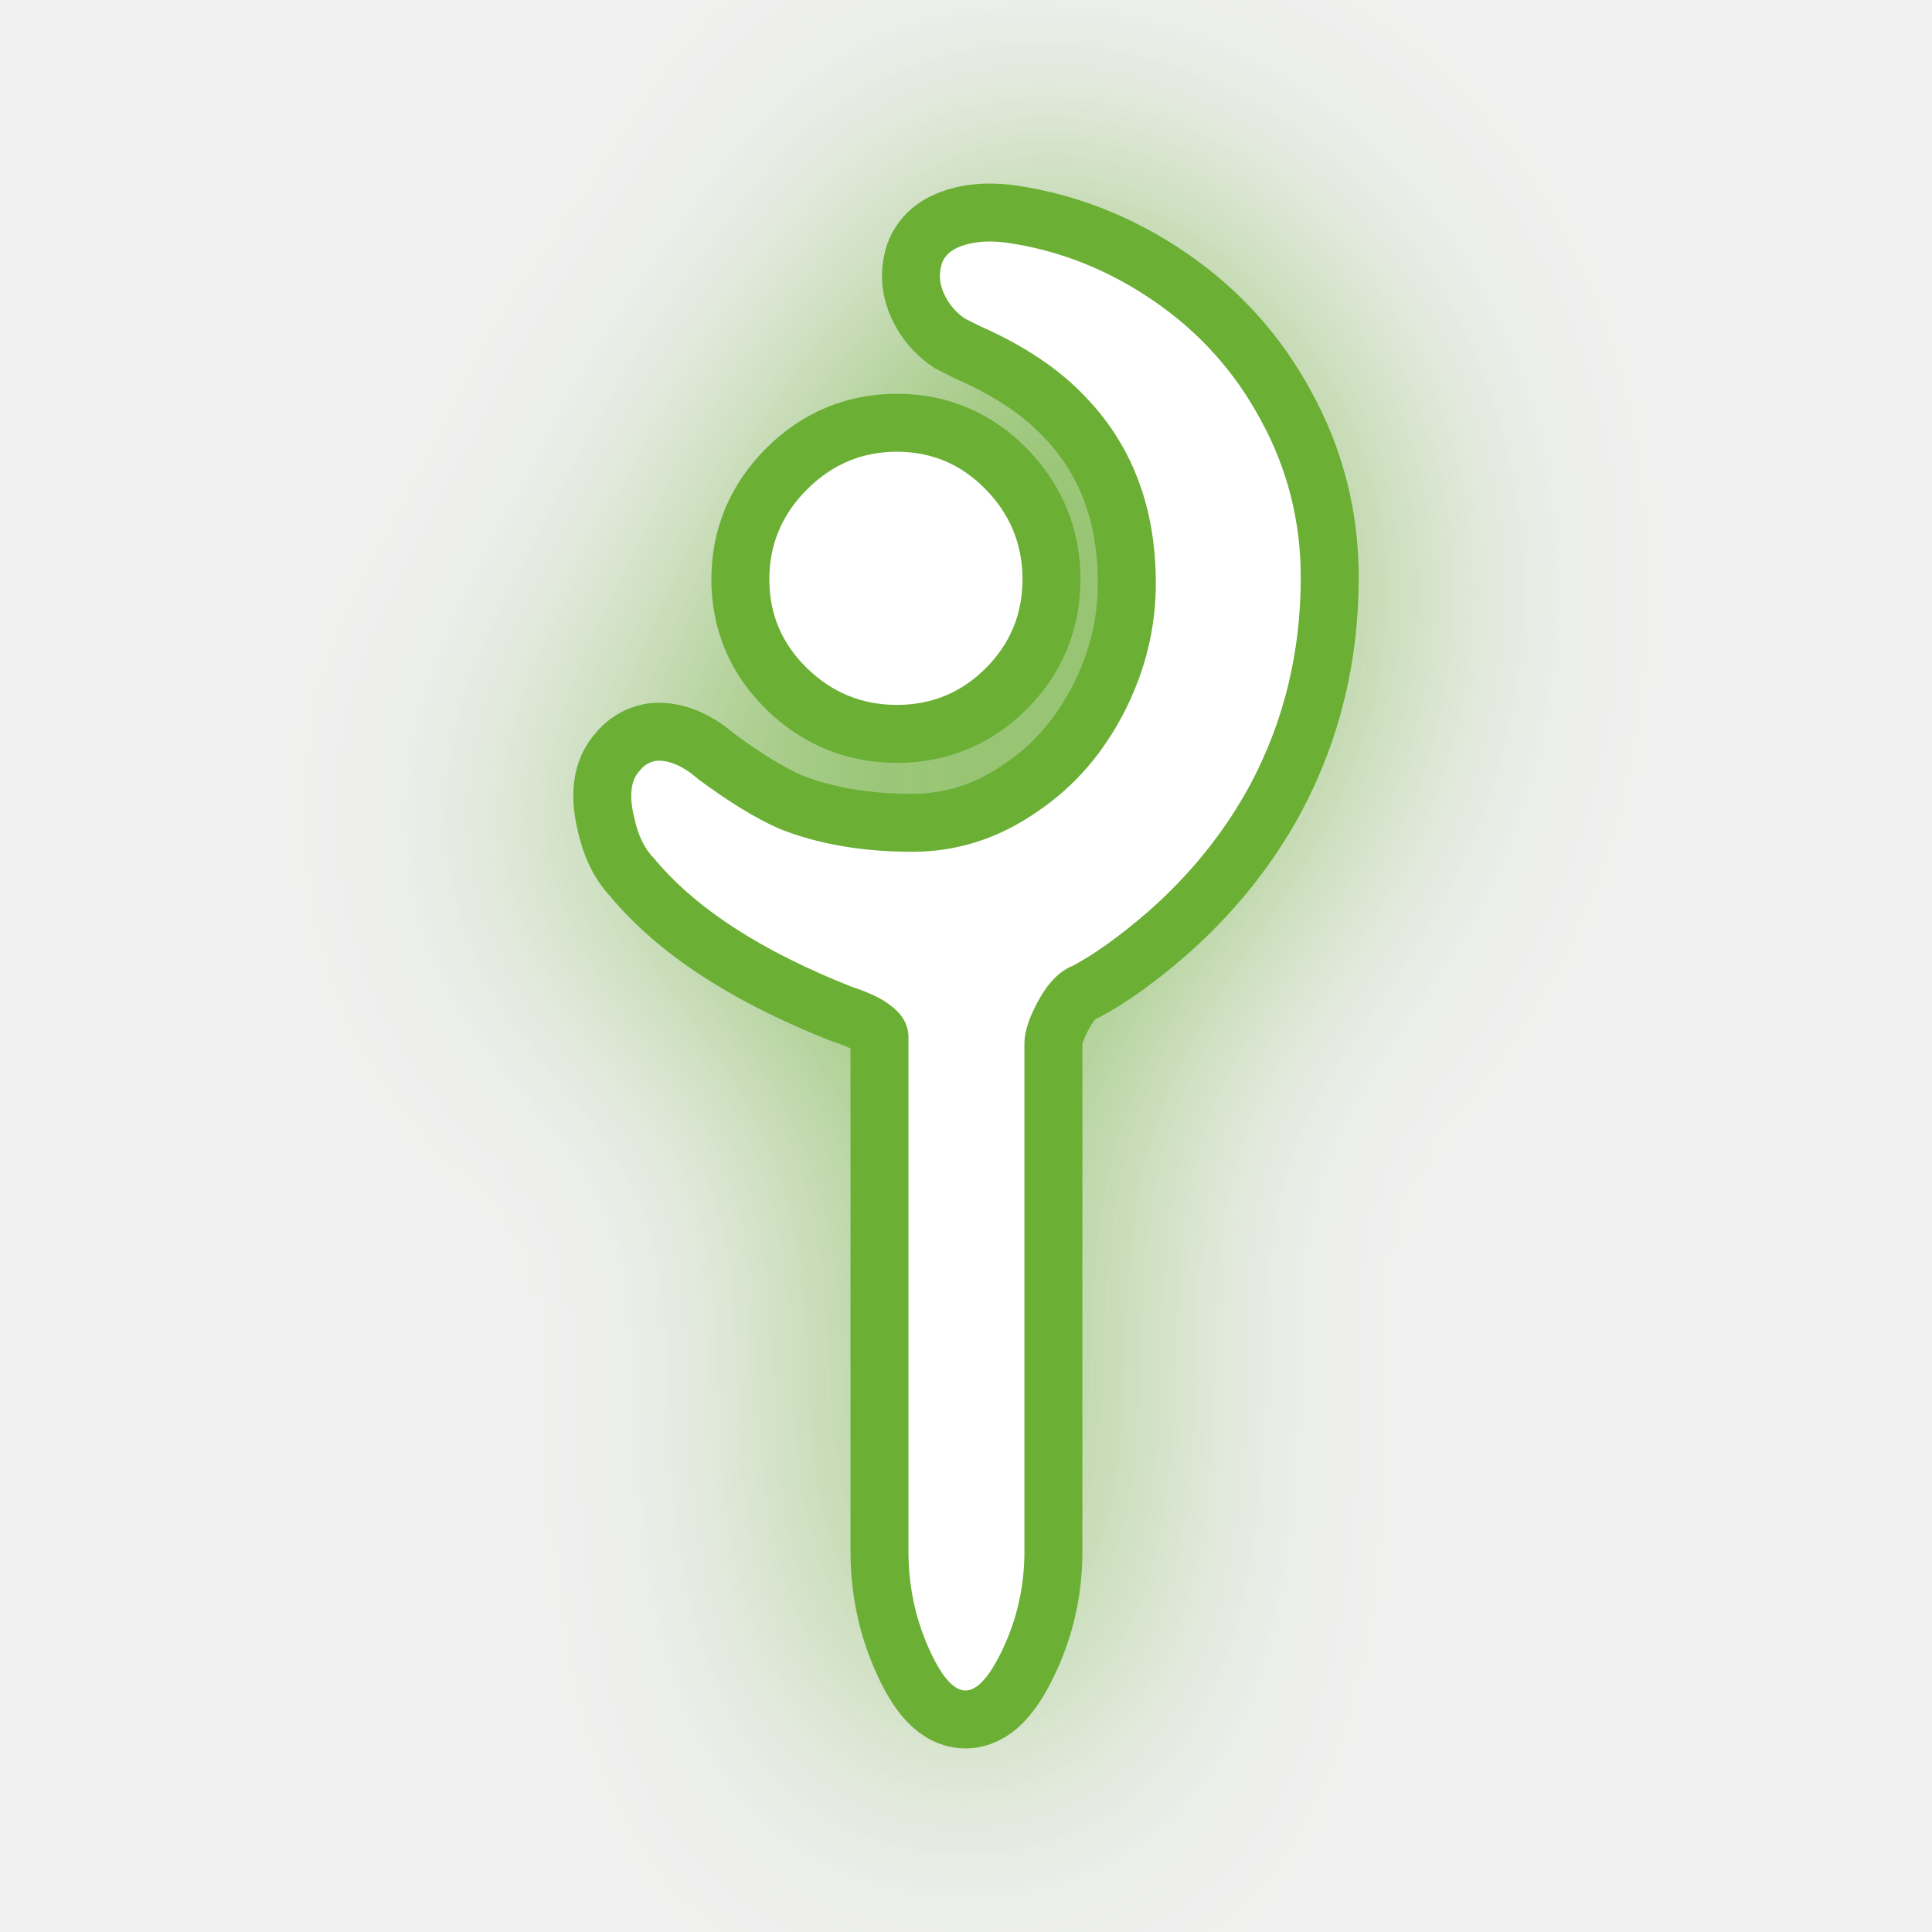
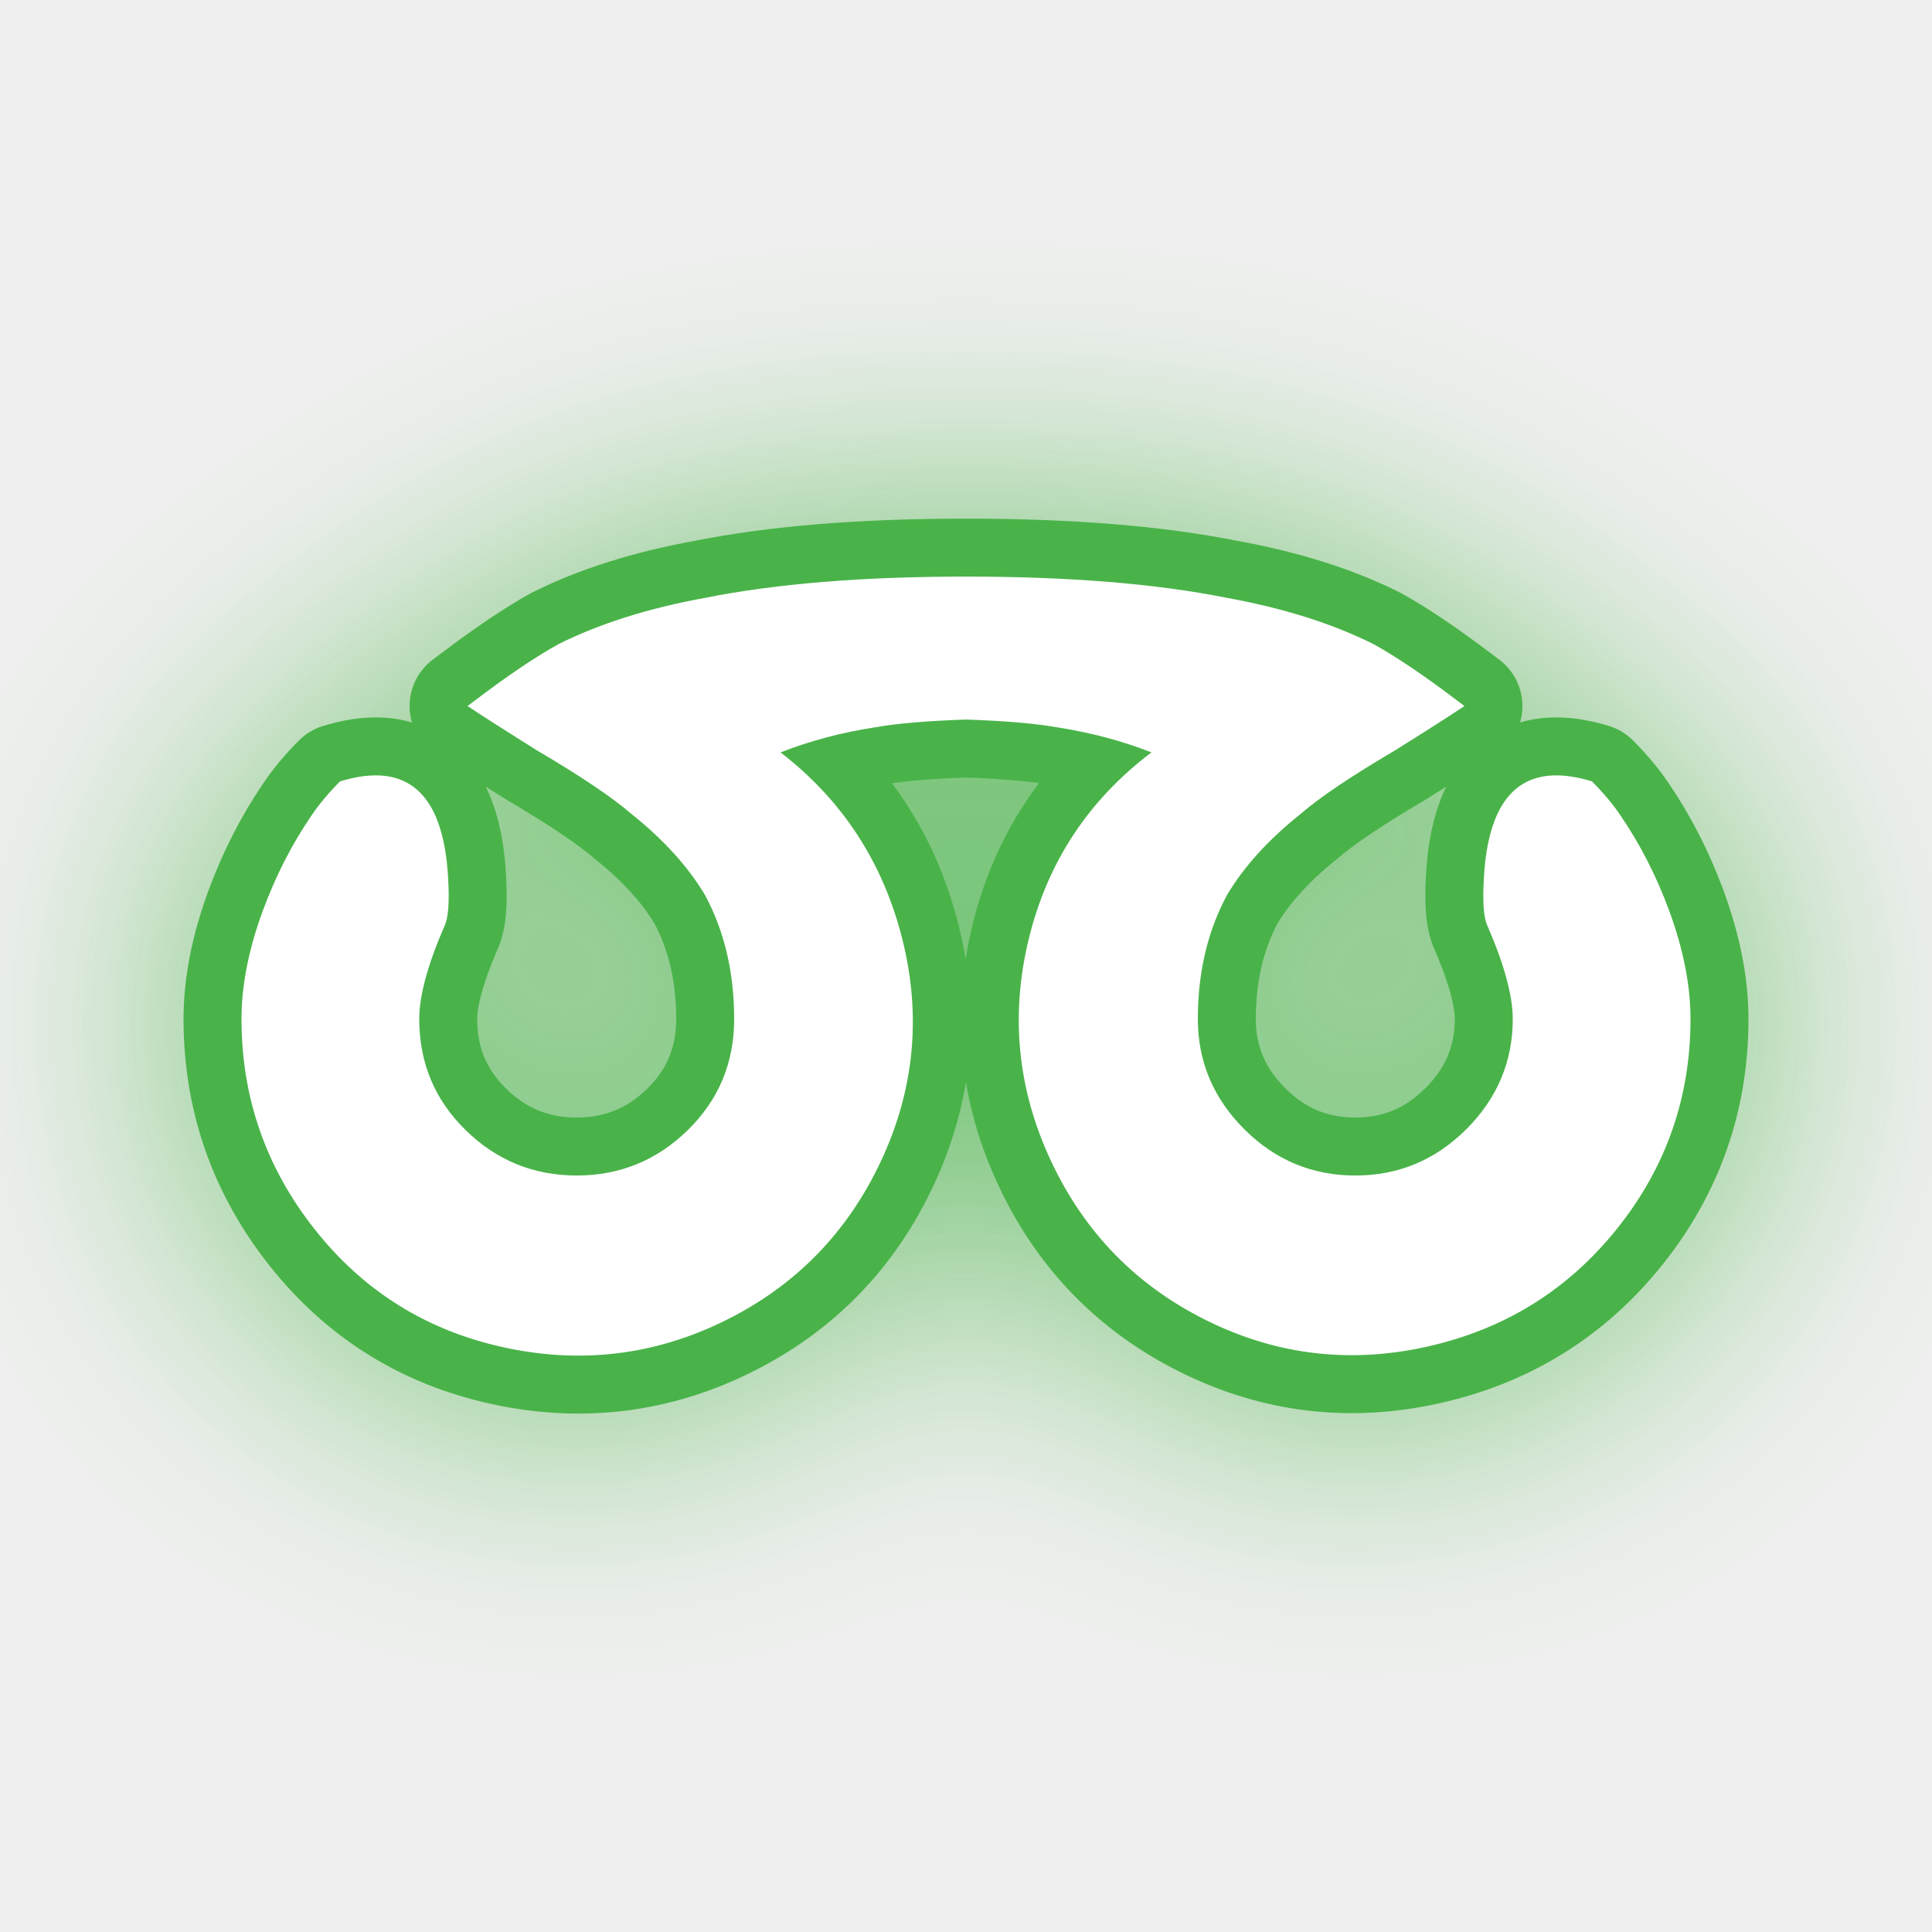
<svg xmlns="http://www.w3.org/2000/svg" width="100mm" height="100mm" viewBox="0 0 100 100" version="1.1" id="svg1">
  <defs id="defs1">
-     <filter style="color-interpolation-filters:sRGB" id="filter17" x="-0.606" y="-0.28" width="2.212" height="1.56">
-       <feFlood result="flood" in="SourceGraphic" flood-opacity="0.75" flood-color="rgb(107,175,53)" id="feFlood16" />
-       <feGaussianBlur result="blur" stdDeviation="7.5" id="feGaussianBlur16" in="SourceGraphic" />
-       <feOffset result="offset" in="blur" dx="0" dy="0" id="feOffset16" />
-       <feComposite result="comp1" operator="in" in="flood" in2="offset" id="feComposite16" />
-       <feComposite result="comp2" operator="over" in="SourceGraphic" in2="comp1" id="feComposite17" />
+     <filter style="color-interpolation-filters:sRGB" id="filter16" x="-0.28" y="-0.521" width="1.56" height="2.041">
+       <feFlood result="flood" flood-opacity="0.75" flood-color="rgb(73,179,73)" id="feFlood15" />
+       <feGaussianBlur result="blur" stdDeviation="75" id="feGaussianBlur15" in="SourceGraphic" />
+       <feOffset result="offset" in="blur" dx="0" dy="0" id="feOffset15" />
+       <feComposite result="comp1" operator="in" id="feComposite15" in="flood" in2="offset" />
+       <feComposite result="comp2" operator="over" in="SourceGraphic" in2="comp1" id="feComposite16" />
    </filter>
  </defs>
  <g id="layer1">
-     <path d="m 46.422,36.486 q 2.701,0 4.601,-1.901 1.901,-1.901 1.901,-4.601 0,-2.701 -1.901,-4.651 -1.901,-1.951 -4.601,-1.951 -2.701,0 -4.651,1.951 -1.951,1.951 -1.951,4.651 0,2.701 1.951,4.601 1.951,1.901 4.651,1.901 z m 5.802,-23.906 q -1.3,-0.2 -2.301,0.1 -1,0.3 -1.2,1.05 -0.2,0.75 0.15,1.5 0.35,0.75 1.05,1.25 l 0.8,0.4 q 3.401,1.5 5.401,3.601 3.701,3.801 3.701,9.703 0,3.501 -1.65,6.702 -1.65,3.201 -4.451,5.101 -3.001,2.101 -6.502,2.101 -3.901,0 -6.902,-1.2 -1.8,-0.8 -4.101,-2.501 L 35.719,39.987 q -1,-0.7 -1.8,-0.6 -0.5,0.1 -0.8,0.5 -0.7,0.7 -0.3,2.401 0.3,1.4 1,2.101 3.201,3.901 10.303,6.702 l 0.3,0.1 q 1.1,0.4 1.6,0.8 1,0.7 1,1.7 v 26.607 q 0,2.601 1,4.901 Q 49.022,87.5 49.973,87.5 q 0.95,0 2.001,-2.301 1.05,-2.301 1.05,-4.901 V 53.991 q 0,-0.9 0.75,-2.251 0.75,-1.35 1.75,-1.75 1.7,-0.9 3.901,-2.801 3.301,-2.901 5.301,-6.602 2.601,-4.901 2.601,-10.703 0,-4.401 -2.101,-8.202 -2.001,-3.701 -5.501,-6.102 -3.501,-2.401 -7.502,-3.001 z" id="path1" style="fill:#ffffff;fill-opacity:1;stroke-width:6;font-variation-settings:normal;opacity:1;vector-effect:none;stroke:#6baf35;stroke-linecap:butt;stroke-linejoin:round;stroke-miterlimit:15;stroke-dasharray:none;stroke-dashoffset:0;stroke-opacity:1;-inkscape-stroke:none;paint-order:stroke markers fill;filter:url(#filter17);stop-color:#000000;stop-opacity:1" />
+     <path d="m 839,422.44 q -6,-9 -15,-18 -36,-11 -49,17 -6,13 -7,34 -1,18 2,24 13,30 13,48 0,33 -24,57 -24,24 -57.5,24 -33.5,0 -57.5,-24 -24,-24 -24,-57 0,-36 15,-64 13,-22 38,-42 15,-13 49,-33 24,-15 36,-23 l -4,-3 q -25,-19 -43,-29 -32,-16 -76,-24 -55,-11 -135,-11 -80,0 -135,11 -44,8 -76,24 -18,10 -43,29 l -4,3 q 12,8 36,23 34,20 49,33 25,20 38,42 15,28 15,64 0,34 -24,57.5 -24,23.5 -57.5,23.5 -33.5,0 -57.5,-23.5 -24,-23.5 -24,-57.5 0,-18 13,-48 3,-6 2,-24 -1,-21 -7,-34 -13,-28 -49,-17 -9,9 -15,18 -15,22 -25,49 -11,30 -11,56 0,61 38,109 38,48 98,61 60,13 114.5,-14 54.5,-27 80.5,-82.5 26,-55.5 11,-115 -15,-59.5 -63,-96.5 23,-9 49,-13 17,-3 47,-4 30,1 47,4 26,4 49,13 -49,37 -63.5,96.5 -14.5,59.5 11.5,115 26,55.5 80.5,82.5 54.5,27 114.5,13.5 60,-13.5 98,-61 38,-47.5 38,-108.5 0,-26 -11,-56 -10,-27 -25,-49 z" id="path1" style="display:inline;fill:#ffffff;fill-opacity:1;stroke:#49b349;stroke-width:60;stroke-linecap:butt;stroke-linejoin:round;stroke-dasharray:none;stroke-dashoffset:0;stroke-opacity:1;paint-order:stroke markers fill;filter:url(#filter16)" transform="matrix(0.09999999,0,0,0.09999999,4.5401029e-6,3.7430429e-6)" />
  </g>
</svg>
